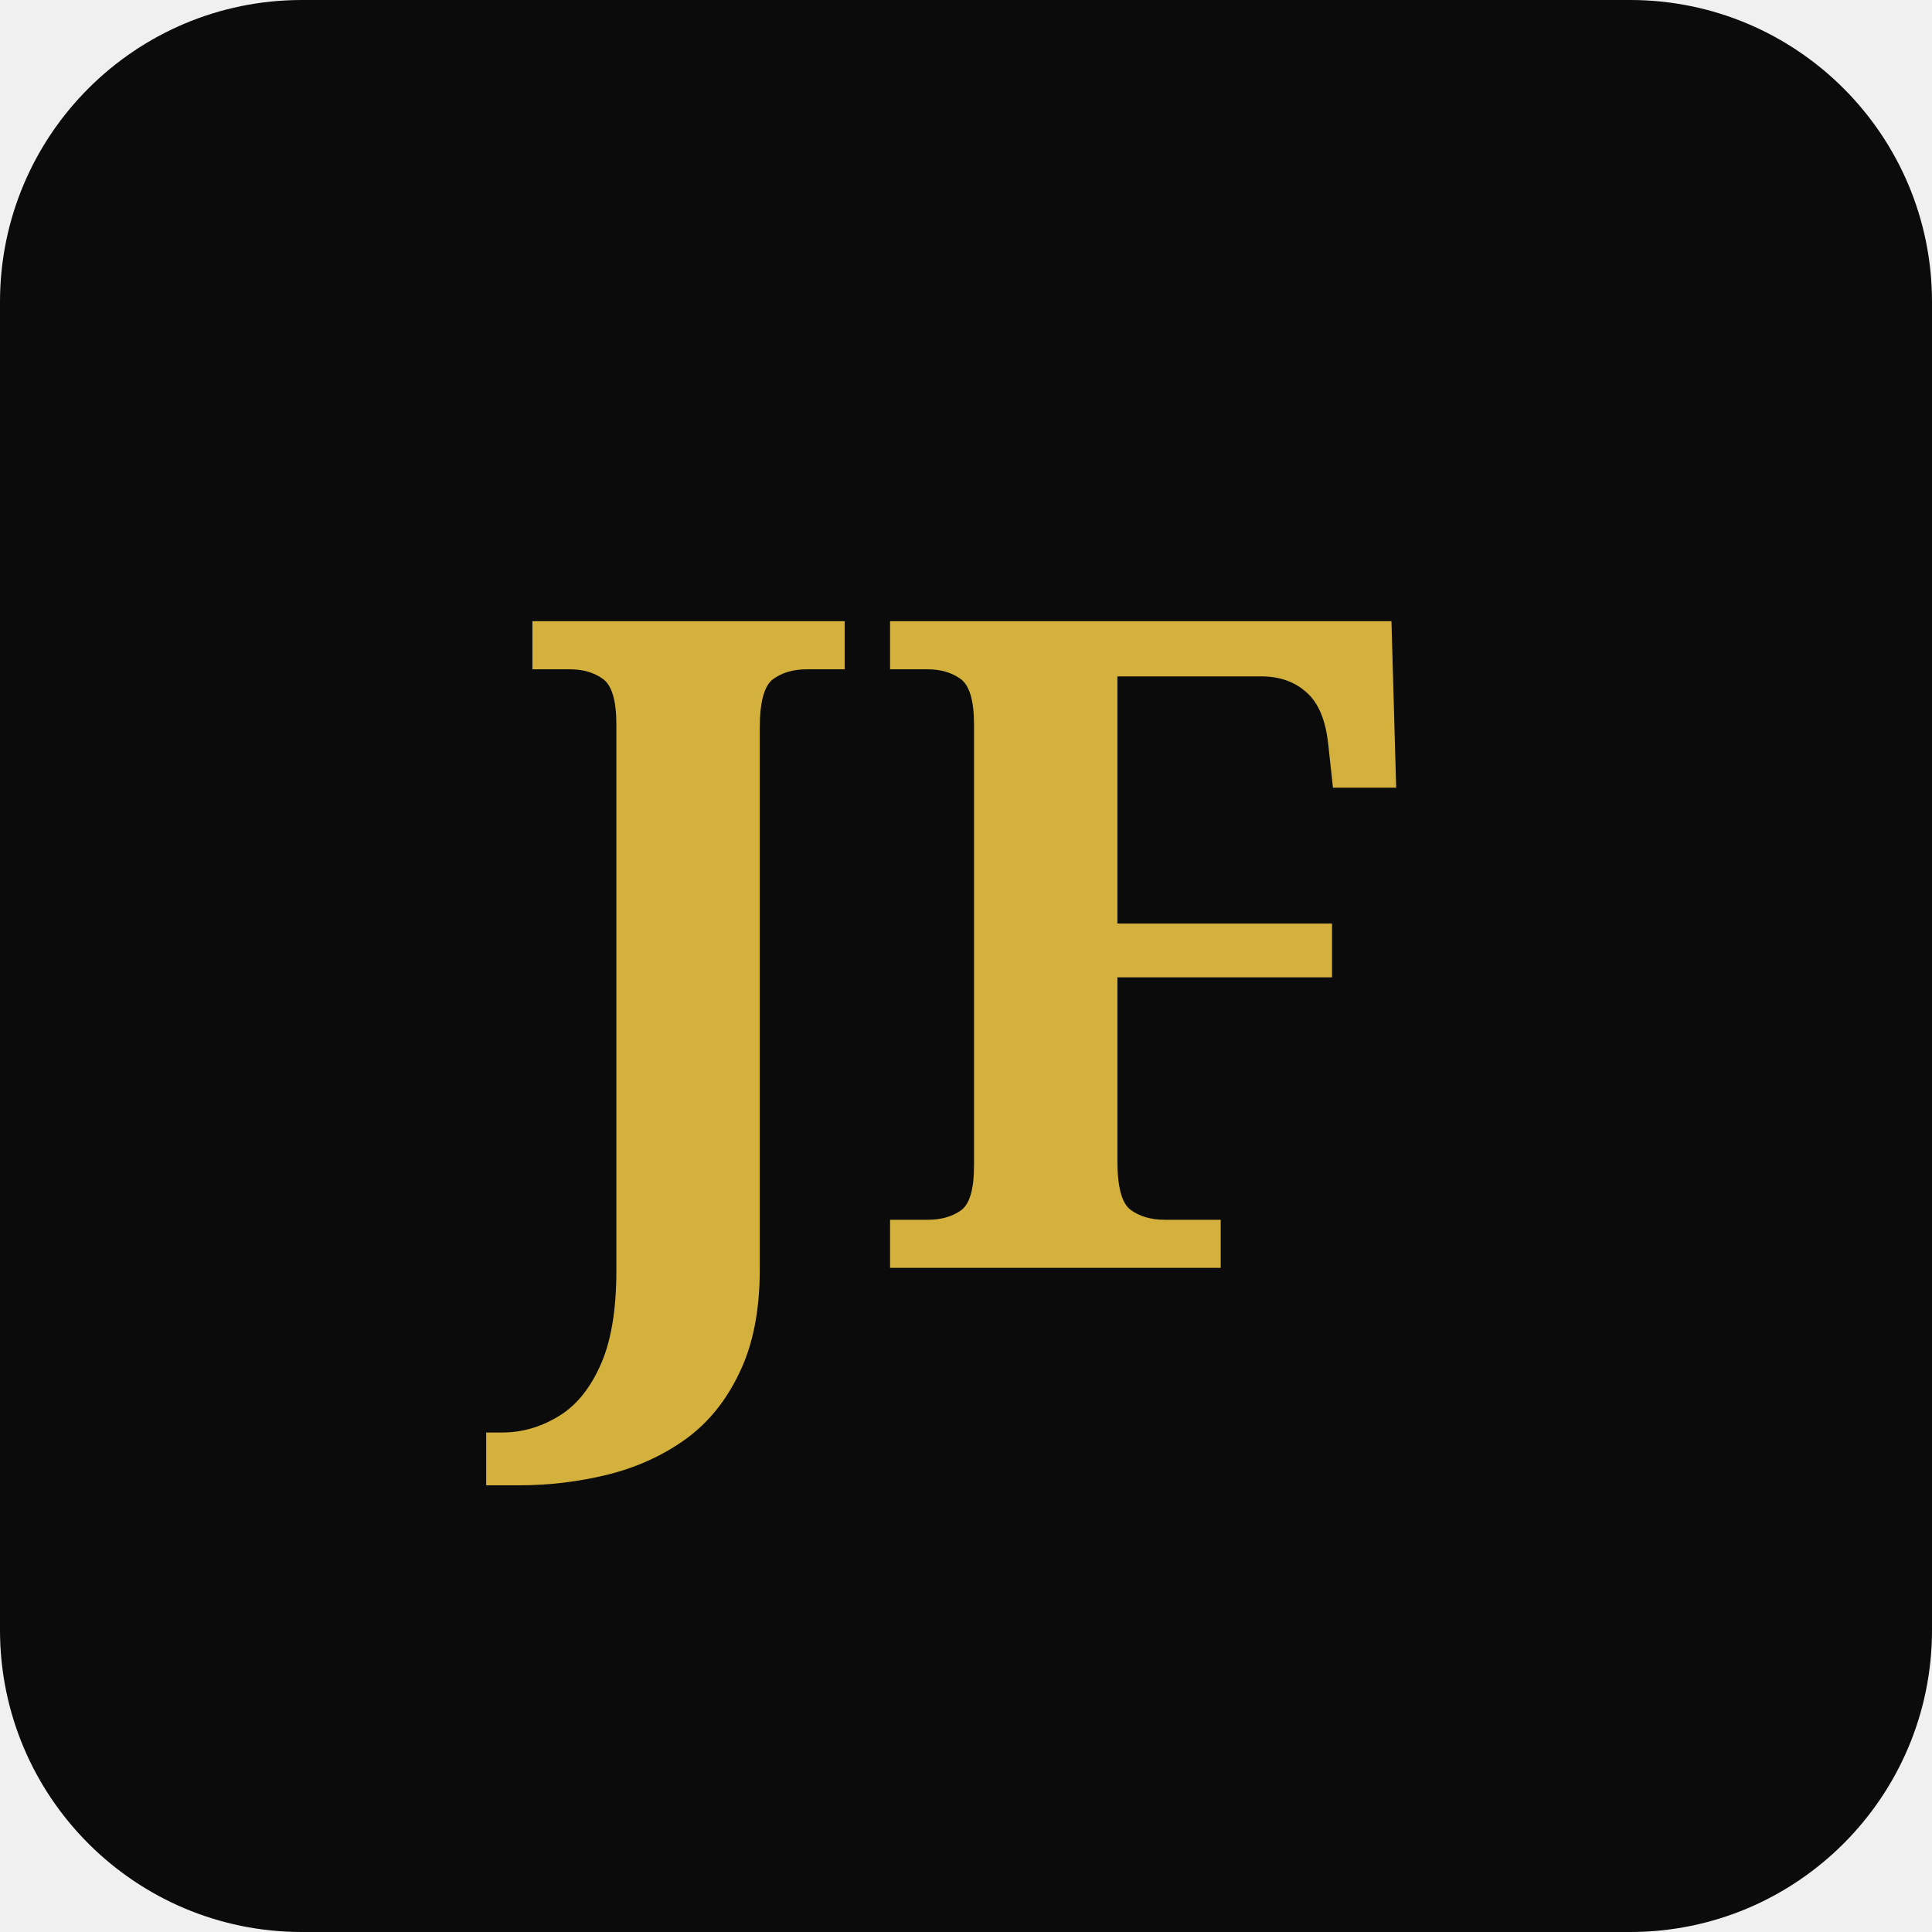
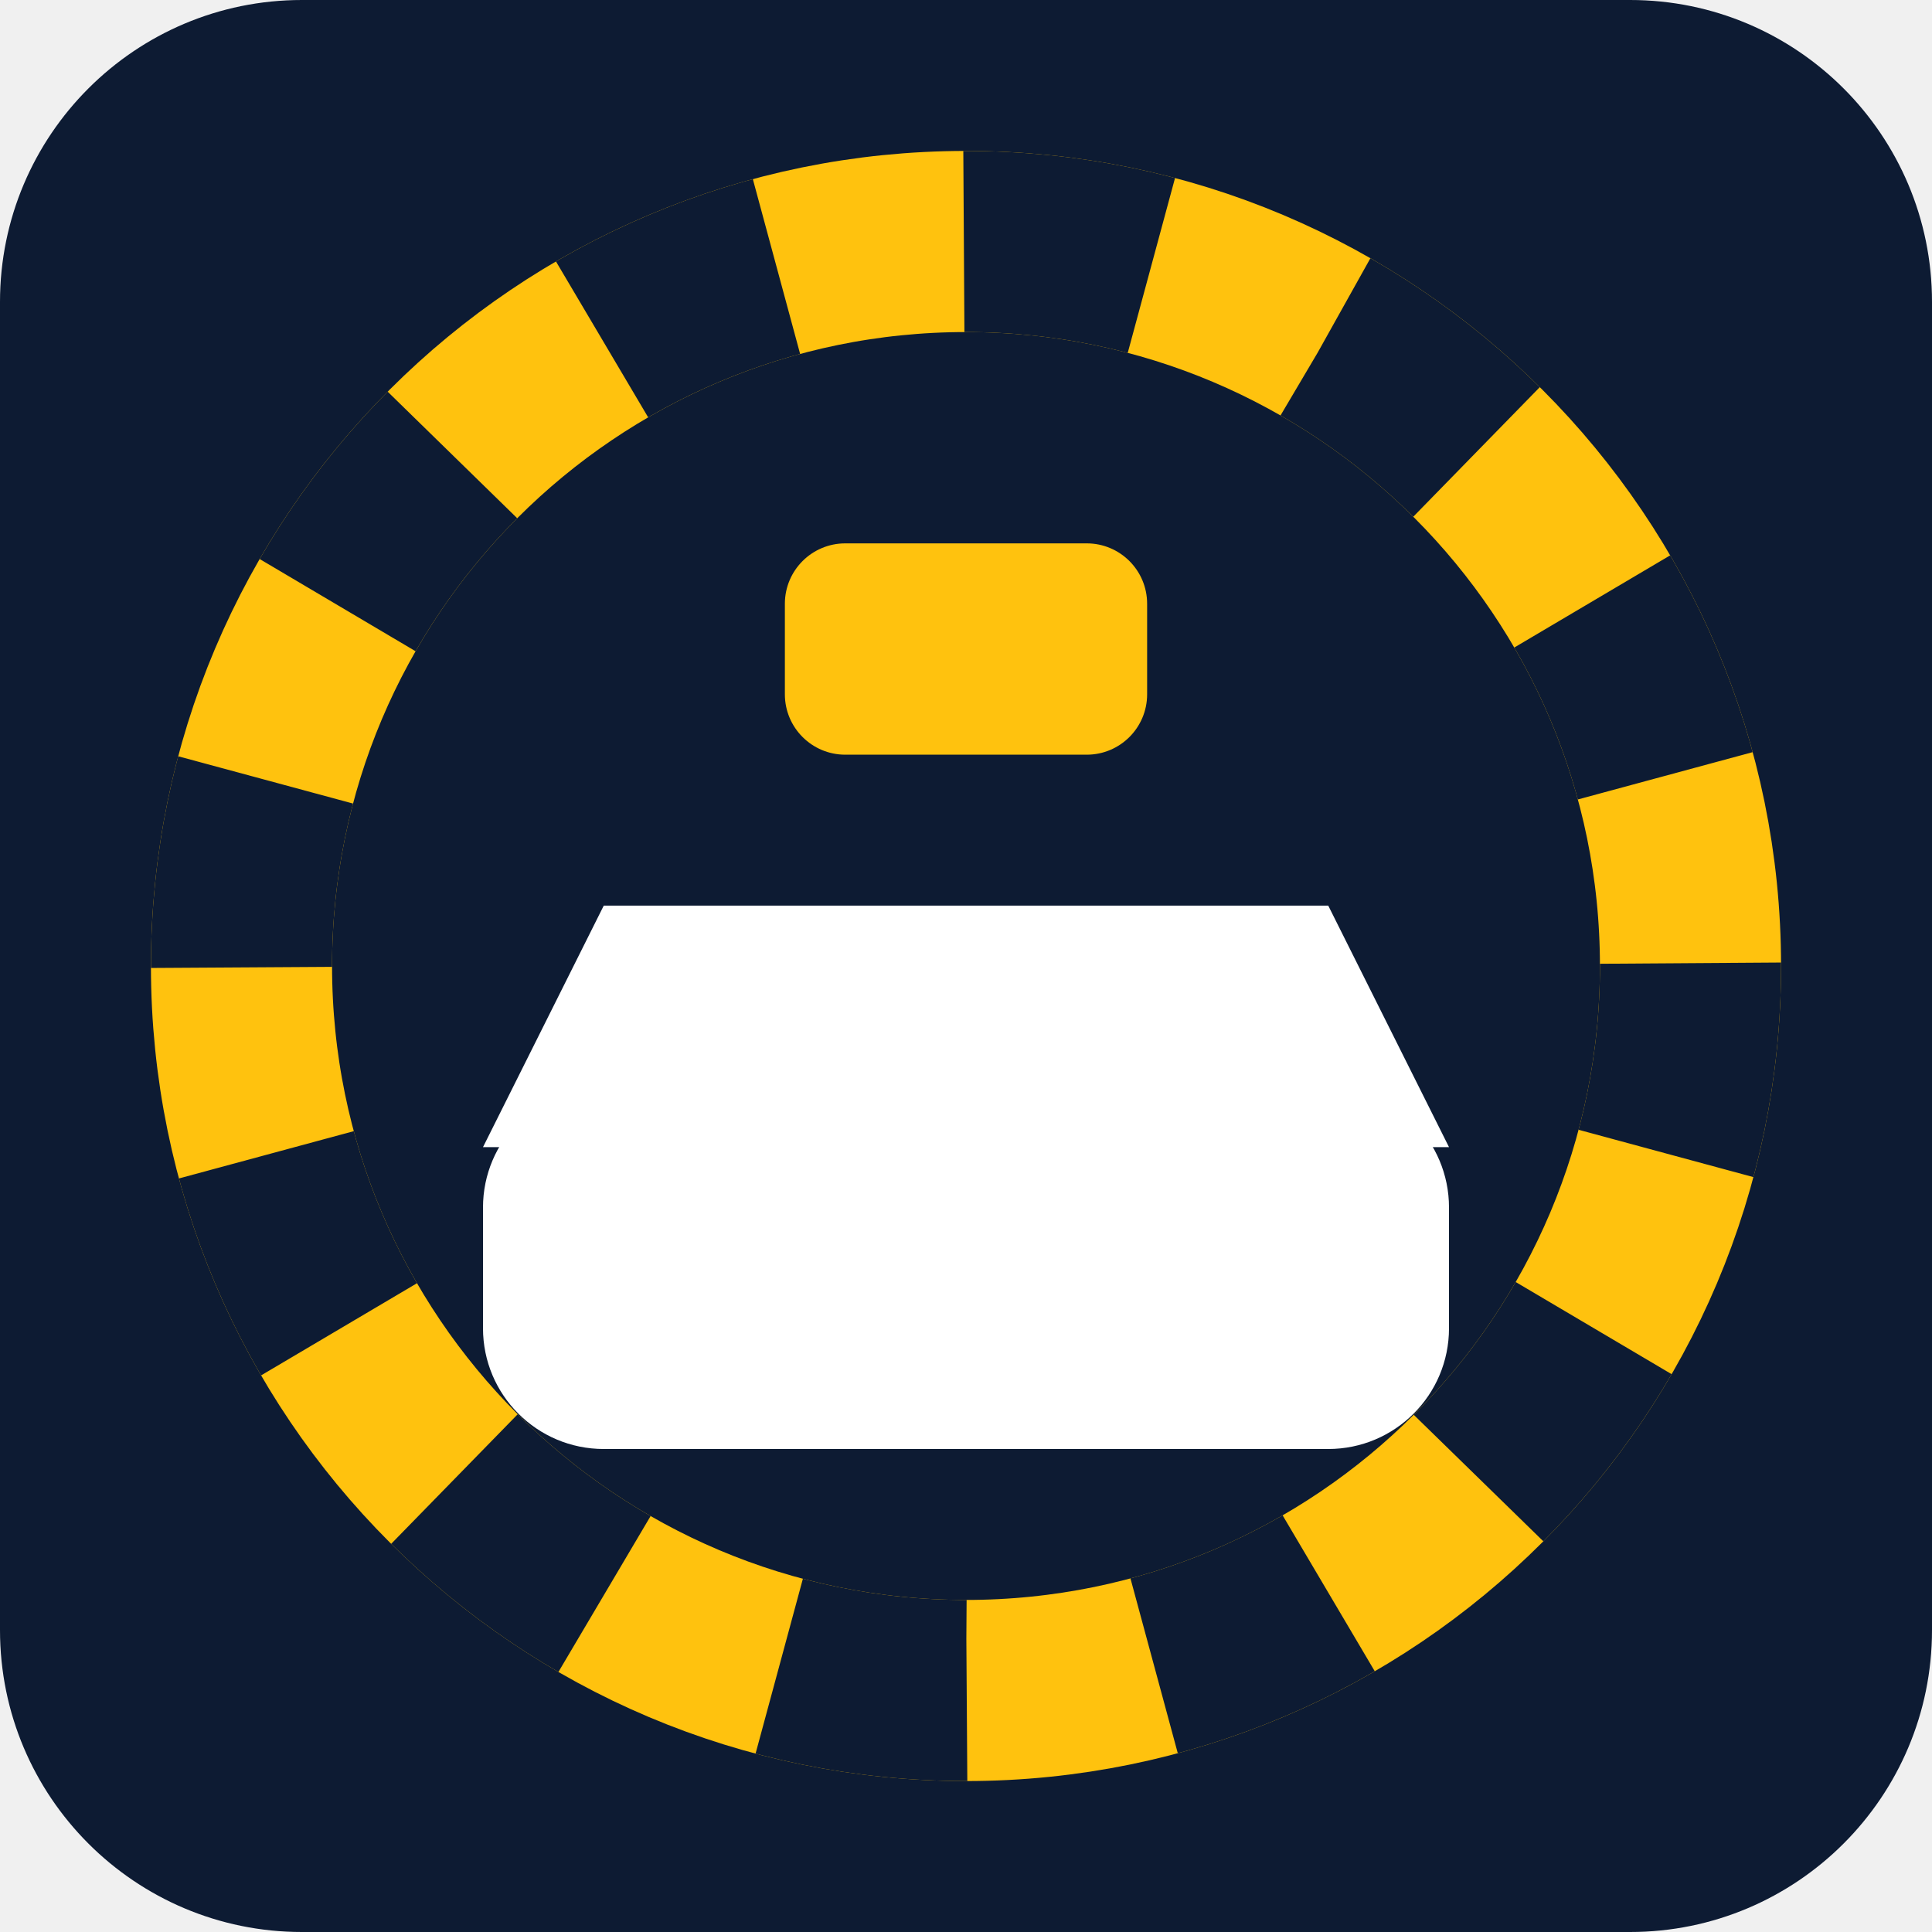
<svg xmlns="http://www.w3.org/2000/svg" viewBox="0 0 64 64" width="64" height="64">
-   <rect width="64" height="64" rx="10" fill="#0b0b0c" />
-   <text x="32" y="42" text-anchor="middle" font-family="Georgia, serif" font-size="30" font-weight="700" fill="#d4b13c">JF</text>
+   <rect width="64" height="64" rx="10" fill="#0d1b33" />
+   <circle cx="32" cy="32" r="24" fill="none" stroke="#ffc20e" stroke-width="6" />
+   <circle cx="32" cy="32" r="24" fill="none" stroke="#0d1b33" stroke-width="6" stroke-dasharray="6.28 6.28" />
+   <rect x="26" y="18" width="12" height="7" rx="2" fill="#ffc20e" />
+   <path d="M20 30h24l4 8H16Z" fill="#fff" />
+   <rect x="16" y="36" width="32" height="12" rx="4" fill="#fff" />
</svg>
